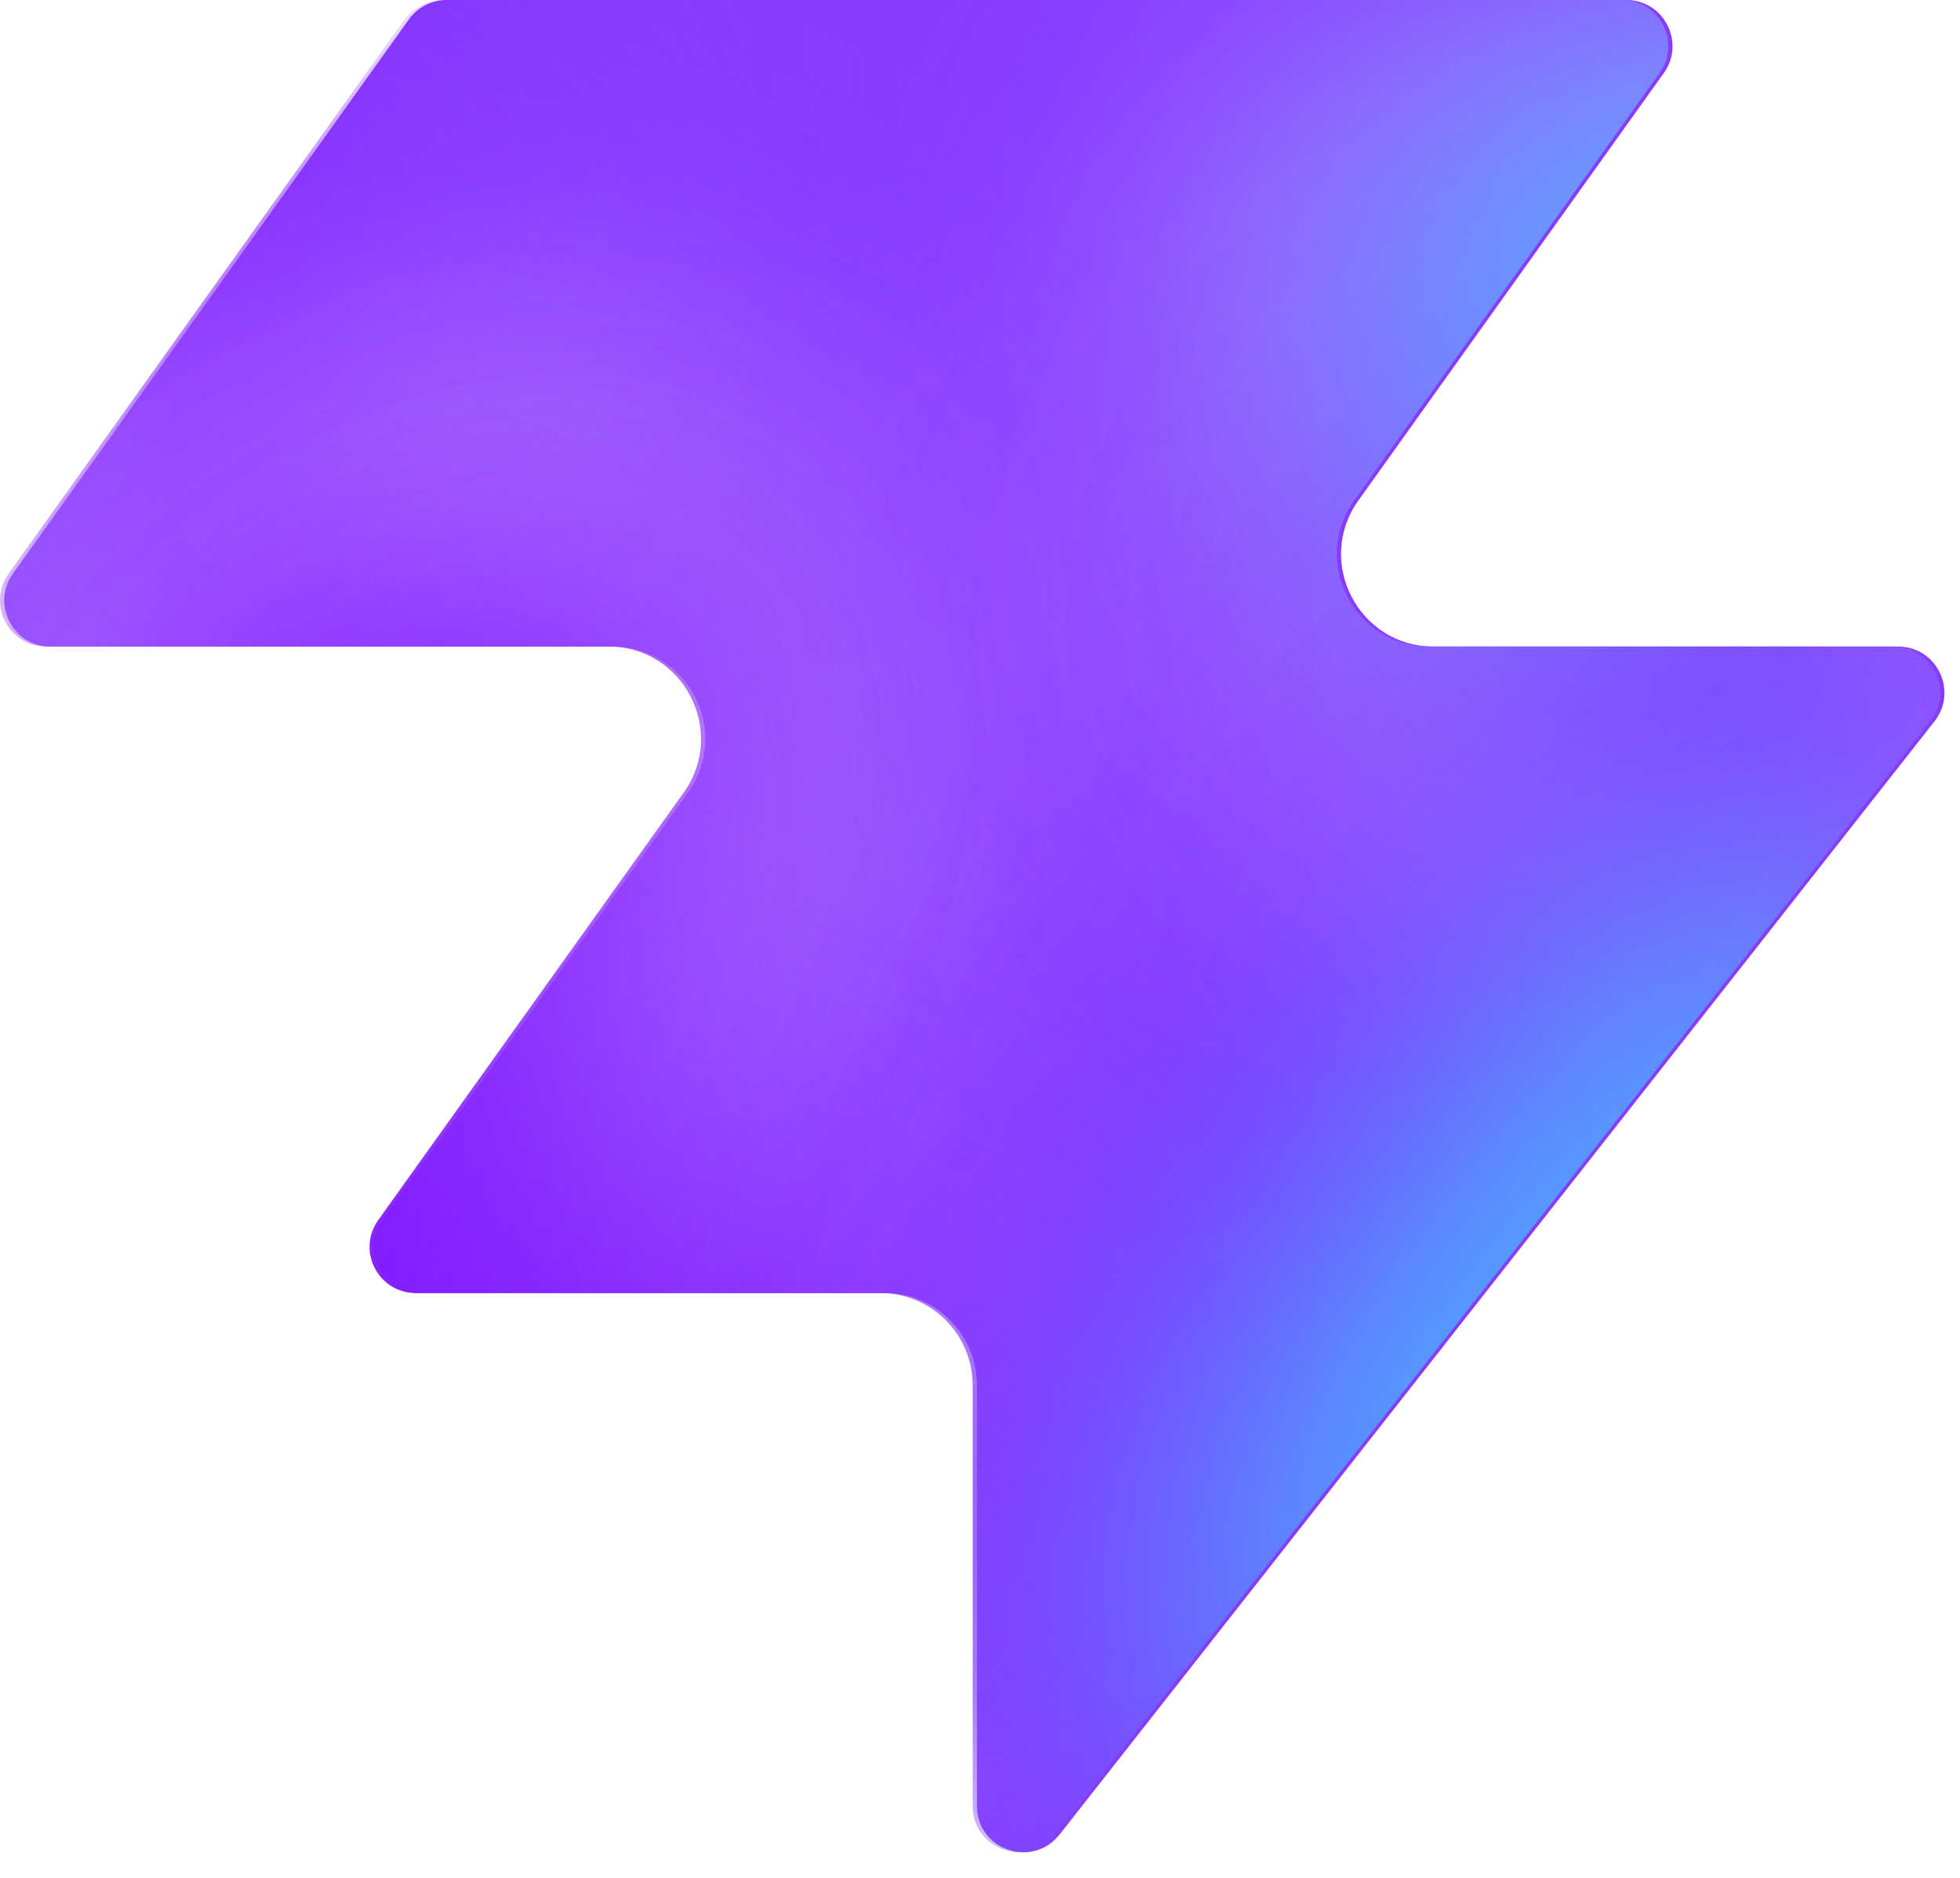
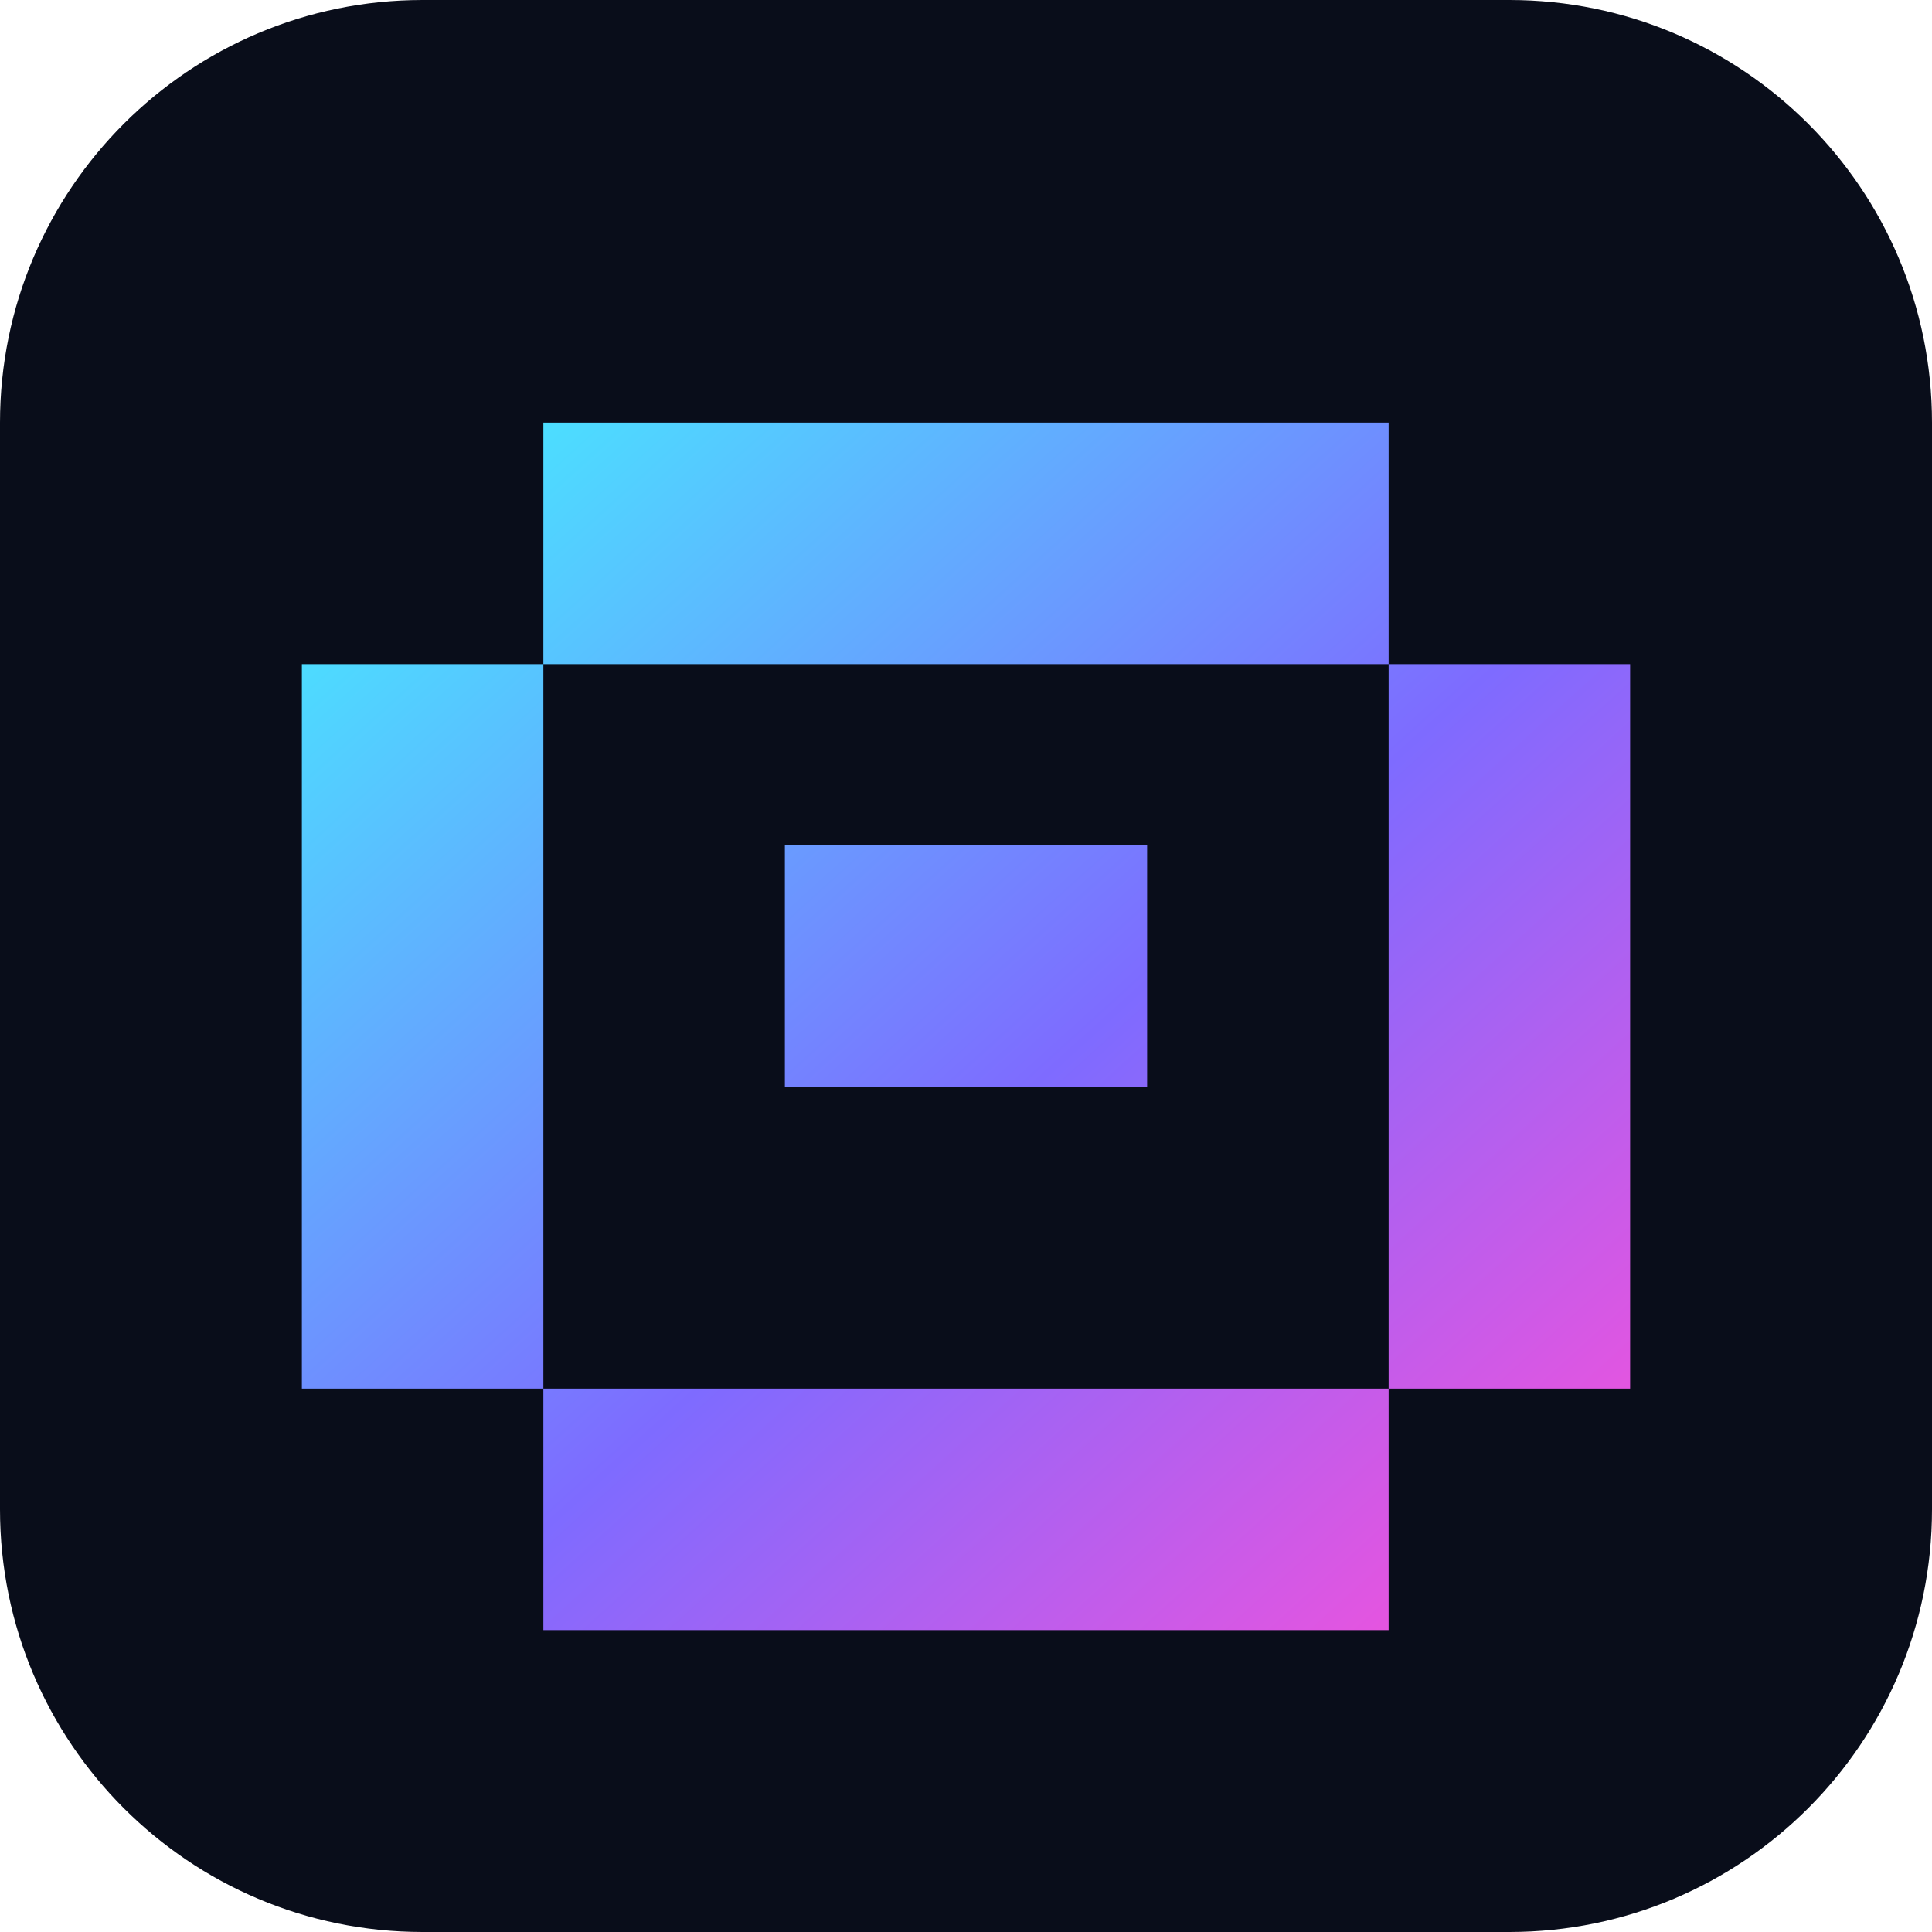
- <svg xmlns="http://www.w3.org/2000/svg" width="48" height="46" fill="none" viewBox="0 0 48 46">
-   <path fill="#863bff" d="M25.946 44.938c-.664.845-2.021.375-2.021-.698V33.937a2.26 2.26 0 0 0-2.262-2.262H10.287c-.92 0-1.456-1.04-.92-1.788l7.48-10.471c1.07-1.497 0-3.578-1.842-3.578H1.237c-.92 0-1.456-1.04-.92-1.788L10.013.474c.214-.297.556-.474.92-.474h28.894c.92 0 1.456 1.04.92 1.788l-7.48 10.471c-1.07 1.498 0 3.579 1.842 3.579h11.377c.943 0 1.473 1.088.89 1.83L25.947 44.94z" style="fill:#863bff;fill:color(display-p3 .525 .23 1);fill-opacity:1" />
-   <mask id="a" width="48" height="46" x="0" y="0" maskUnits="userSpaceOnUse" style="mask-type:alpha">
-     <path fill="#000" d="M25.842 44.938c-.664.844-2.021.375-2.021-.698V33.937a2.26 2.26 0 0 0-2.262-2.262H10.183c-.92 0-1.456-1.04-.92-1.788l7.48-10.471c1.07-1.498 0-3.579-1.842-3.579H1.133c-.92 0-1.456-1.04-.92-1.787L9.91.473c.214-.297.556-.474.92-.474h28.894c.92 0 1.456 1.04.92 1.788l-7.48 10.471c-1.07 1.498 0 3.578 1.842 3.578h11.377c.943 0 1.473 1.088.89 1.832L25.843 44.94z" style="fill:#000;fill-opacity:1" />
-   </mask>
-   <g mask="url(#a)">
-     <g filter="url(#b)">
-       <ellipse cx="5.508" cy="14.704" fill="#ede6ff" rx="5.508" ry="14.704" style="fill:#ede6ff;fill:color(display-p3 .927 .903 1);fill-opacity:1" transform="matrix(.00324 1 1 -.00324 -4.47 31.516)" />
-     </g>
-     <g filter="url(#c)">
-       <ellipse cx="10.399" cy="29.851" fill="#ede6ff" rx="10.399" ry="29.851" style="fill:#ede6ff;fill:color(display-p3 .927 .903 1);fill-opacity:1" transform="matrix(.00324 1 1 -.00324 -39.328 7.883)" />
-     </g>
-     <g filter="url(#d)">
-       <ellipse cx="5.508" cy="30.487" fill="#7e14ff" rx="5.508" ry="30.487" style="fill:#7e14ff;fill:color(display-p3 .492 .077 1);fill-opacity:1" transform="rotate(89.814 -25.913 -14.639)scale(1 -1)" />
-     </g>
-     <g filter="url(#e)">
-       <ellipse cx="5.508" cy="30.599" fill="#7e14ff" rx="5.508" ry="30.599" style="fill:#7e14ff;fill:color(display-p3 .492 .077 1);fill-opacity:1" transform="rotate(89.814 -32.644 -3.334)scale(1 -1)" />
-     </g>
-     <g filter="url(#f)">
-       <ellipse cx="5.508" cy="30.599" fill="#7e14ff" rx="5.508" ry="30.599" style="fill:#7e14ff;fill:color(display-p3 .492 .077 1);fill-opacity:1" transform="matrix(.00324 1 1 -.00324 -34.34 30.47)" />
-     </g>
-     <g filter="url(#g)">
-       <ellipse cx="14.072" cy="22.078" fill="#ede6ff" rx="14.072" ry="22.078" style="fill:#ede6ff;fill:color(display-p3 .927 .903 1);fill-opacity:1" transform="rotate(93.35 24.506 48.493)scale(-1 1)" />
-     </g>
-     <g filter="url(#h)">
-       <ellipse cx="3.47" cy="21.501" fill="#7e14ff" rx="3.47" ry="21.501" style="fill:#7e14ff;fill:color(display-p3 .492 .077 1);fill-opacity:1" transform="rotate(89.009 28.708 47.59)scale(-1 1)" />
-     </g>
-     <g filter="url(#i)">
-       <ellipse cx="3.47" cy="21.501" fill="#7e14ff" rx="3.47" ry="21.501" style="fill:#7e14ff;fill:color(display-p3 .492 .077 1);fill-opacity:1" transform="rotate(89.009 28.708 47.59)scale(-1 1)" />
-     </g>
-     <g filter="url(#j)">
-       <ellipse cx=".387" cy="8.972" fill="#7e14ff" rx="4.407" ry="29.108" style="fill:#7e14ff;fill:color(display-p3 .492 .077 1);fill-opacity:1" transform="rotate(39.51 .387 8.972)" />
-     </g>
-     <g filter="url(#k)">
-       <ellipse cx="47.523" cy="-6.092" fill="#7e14ff" rx="4.407" ry="29.108" style="fill:#7e14ff;fill:color(display-p3 .492 .077 1);fill-opacity:1" transform="rotate(37.892 47.523 -6.092)" />
-     </g>
-     <g filter="url(#l)">
-       <ellipse cx="41.412" cy="6.333" fill="#47bfff" rx="5.971" ry="9.665" style="fill:#47bfff;fill:color(display-p3 .28 .748 1);fill-opacity:1" transform="rotate(37.892 41.412 6.333)" />
-     </g>
-     <g filter="url(#m)">
-       <ellipse cx="-1.879" cy="38.332" fill="#7e14ff" rx="4.407" ry="29.108" style="fill:#7e14ff;fill:color(display-p3 .492 .077 1);fill-opacity:1" transform="rotate(37.892 -1.88 38.332)" />
-     </g>
-     <g filter="url(#n)">
-       <ellipse cx="-1.879" cy="38.332" fill="#7e14ff" rx="4.407" ry="29.108" style="fill:#7e14ff;fill:color(display-p3 .492 .077 1);fill-opacity:1" transform="rotate(37.892 -1.88 38.332)" />
-     </g>
-     <g filter="url(#o)">
-       <ellipse cx="35.651" cy="29.907" fill="#7e14ff" rx="4.407" ry="29.108" style="fill:#7e14ff;fill:color(display-p3 .492 .077 1);fill-opacity:1" transform="rotate(37.892 35.651 29.907)" />
-     </g>
-     <g filter="url(#p)">
-       <ellipse cx="38.418" cy="32.4" fill="#47bfff" rx="5.971" ry="15.297" style="fill:#47bfff;fill:color(display-p3 .28 .748 1);fill-opacity:1" transform="rotate(37.892 38.418 32.4)" />
-     </g>
-   </g>
+ <svg xmlns="http://www.w3.org/2000/svg" viewBox="0 0 64 64">
  <defs>
-     <filter id="b" width="60.045" height="41.654" x="-19.77" y="16.149" color-interpolation-filters="sRGB" filterUnits="userSpaceOnUse">
-       <feFlood flood-opacity="0" result="BackgroundImageFix" />
-       <feBlend in="SourceGraphic" in2="BackgroundImageFix" result="shape" />
-       <feGaussianBlur result="effect1_foregroundBlur_2002_17158" stdDeviation="7.659" />
-     </filter>
-     <filter id="c" width="90.34" height="51.437" x="-54.613" y="-7.533" color-interpolation-filters="sRGB" filterUnits="userSpaceOnUse">
-       <feFlood flood-opacity="0" result="BackgroundImageFix" />
-       <feBlend in="SourceGraphic" in2="BackgroundImageFix" result="shape" />
-       <feGaussianBlur result="effect1_foregroundBlur_2002_17158" stdDeviation="7.659" />
-     </filter>
-     <filter id="d" width="79.355" height="29.4" x="-49.64" y="2.03" color-interpolation-filters="sRGB" filterUnits="userSpaceOnUse">
-       <feFlood flood-opacity="0" result="BackgroundImageFix" />
-       <feBlend in="SourceGraphic" in2="BackgroundImageFix" result="shape" />
-       <feGaussianBlur result="effect1_foregroundBlur_2002_17158" stdDeviation="4.596" />
-     </filter>
-     <filter id="e" width="79.579" height="29.4" x="-45.045" y="20.029" color-interpolation-filters="sRGB" filterUnits="userSpaceOnUse">
-       <feFlood flood-opacity="0" result="BackgroundImageFix" />
-       <feBlend in="SourceGraphic" in2="BackgroundImageFix" result="shape" />
-       <feGaussianBlur result="effect1_foregroundBlur_2002_17158" stdDeviation="4.596" />
-     </filter>
-     <filter id="f" width="79.579" height="29.4" x="-43.513" y="21.178" color-interpolation-filters="sRGB" filterUnits="userSpaceOnUse">
-       <feFlood flood-opacity="0" result="BackgroundImageFix" />
-       <feBlend in="SourceGraphic" in2="BackgroundImageFix" result="shape" />
-       <feGaussianBlur result="effect1_foregroundBlur_2002_17158" stdDeviation="4.596" />
-     </filter>
-     <filter id="g" width="74.749" height="58.852" x="15.756" y="-17.901" color-interpolation-filters="sRGB" filterUnits="userSpaceOnUse">
-       <feFlood flood-opacity="0" result="BackgroundImageFix" />
-       <feBlend in="SourceGraphic" in2="BackgroundImageFix" result="shape" />
-       <feGaussianBlur result="effect1_foregroundBlur_2002_17158" stdDeviation="7.659" />
-     </filter>
-     <filter id="h" width="61.377" height="25.362" x="23.548" y="2.284" color-interpolation-filters="sRGB" filterUnits="userSpaceOnUse">
-       <feFlood flood-opacity="0" result="BackgroundImageFix" />
-       <feBlend in="SourceGraphic" in2="BackgroundImageFix" result="shape" />
-       <feGaussianBlur result="effect1_foregroundBlur_2002_17158" stdDeviation="4.596" />
-     </filter>
-     <filter id="i" width="61.377" height="25.362" x="23.548" y="2.284" color-interpolation-filters="sRGB" filterUnits="userSpaceOnUse">
-       <feFlood flood-opacity="0" result="BackgroundImageFix" />
-       <feBlend in="SourceGraphic" in2="BackgroundImageFix" result="shape" />
-       <feGaussianBlur result="effect1_foregroundBlur_2002_17158" stdDeviation="4.596" />
-     </filter>
-     <filter id="j" width="56.045" height="63.649" x="-27.636" y="-22.853" color-interpolation-filters="sRGB" filterUnits="userSpaceOnUse">
-       <feFlood flood-opacity="0" result="BackgroundImageFix" />
-       <feBlend in="SourceGraphic" in2="BackgroundImageFix" result="shape" />
-       <feGaussianBlur result="effect1_foregroundBlur_2002_17158" stdDeviation="4.596" />
-     </filter>
-     <filter id="k" width="54.814" height="64.646" x="20.116" y="-38.415" color-interpolation-filters="sRGB" filterUnits="userSpaceOnUse">
-       <feFlood flood-opacity="0" result="BackgroundImageFix" />
-       <feBlend in="SourceGraphic" in2="BackgroundImageFix" result="shape" />
-       <feGaussianBlur result="effect1_foregroundBlur_2002_17158" stdDeviation="4.596" />
-     </filter>
-     <filter id="l" width="33.541" height="35.313" x="24.641" y="-11.323" color-interpolation-filters="sRGB" filterUnits="userSpaceOnUse">
-       <feFlood flood-opacity="0" result="BackgroundImageFix" />
-       <feBlend in="SourceGraphic" in2="BackgroundImageFix" result="shape" />
-       <feGaussianBlur result="effect1_foregroundBlur_2002_17158" stdDeviation="4.596" />
-     </filter>
-     <filter id="m" width="54.814" height="64.646" x="-29.286" y="6.009" color-interpolation-filters="sRGB" filterUnits="userSpaceOnUse">
-       <feFlood flood-opacity="0" result="BackgroundImageFix" />
-       <feBlend in="SourceGraphic" in2="BackgroundImageFix" result="shape" />
-       <feGaussianBlur result="effect1_foregroundBlur_2002_17158" stdDeviation="4.596" />
-     </filter>
-     <filter id="n" width="54.814" height="64.646" x="-29.286" y="6.009" color-interpolation-filters="sRGB" filterUnits="userSpaceOnUse">
-       <feFlood flood-opacity="0" result="BackgroundImageFix" />
-       <feBlend in="SourceGraphic" in2="BackgroundImageFix" result="shape" />
-       <feGaussianBlur result="effect1_foregroundBlur_2002_17158" stdDeviation="4.596" />
-     </filter>
-     <filter id="o" width="54.814" height="64.646" x="8.244" y="-2.416" color-interpolation-filters="sRGB" filterUnits="userSpaceOnUse">
-       <feFlood flood-opacity="0" result="BackgroundImageFix" />
-       <feBlend in="SourceGraphic" in2="BackgroundImageFix" result="shape" />
-       <feGaussianBlur result="effect1_foregroundBlur_2002_17158" stdDeviation="4.596" />
-     </filter>
-     <filter id="p" width="39.409" height="43.623" x="18.713" y="10.588" color-interpolation-filters="sRGB" filterUnits="userSpaceOnUse">
-       <feFlood flood-opacity="0" result="BackgroundImageFix" />
-       <feBlend in="SourceGraphic" in2="BackgroundImageFix" result="shape" />
-       <feGaussianBlur result="effect1_foregroundBlur_2002_17158" stdDeviation="4.596" />
-     </filter>
+     <linearGradient id="g" x1="0" x2="1" y1="0" y2="1">
+       <stop offset="0%" stop-color="#42f5ff" />
+       <stop offset="55%" stop-color="#7e6bff" />
+       <stop offset="100%" stop-color="#ff4fd8" />
+     </linearGradient>
  </defs>
+   <rect width="64" height="64" rx="14" fill="#090d1a" />
+   <path fill="url(#g)" d="M18 14h28v8H18zm-8 8h8v24h-8zm36 0h8v24h-8zM18 46h28v8H18zm8-18h12v8H26z" />
</svg>
